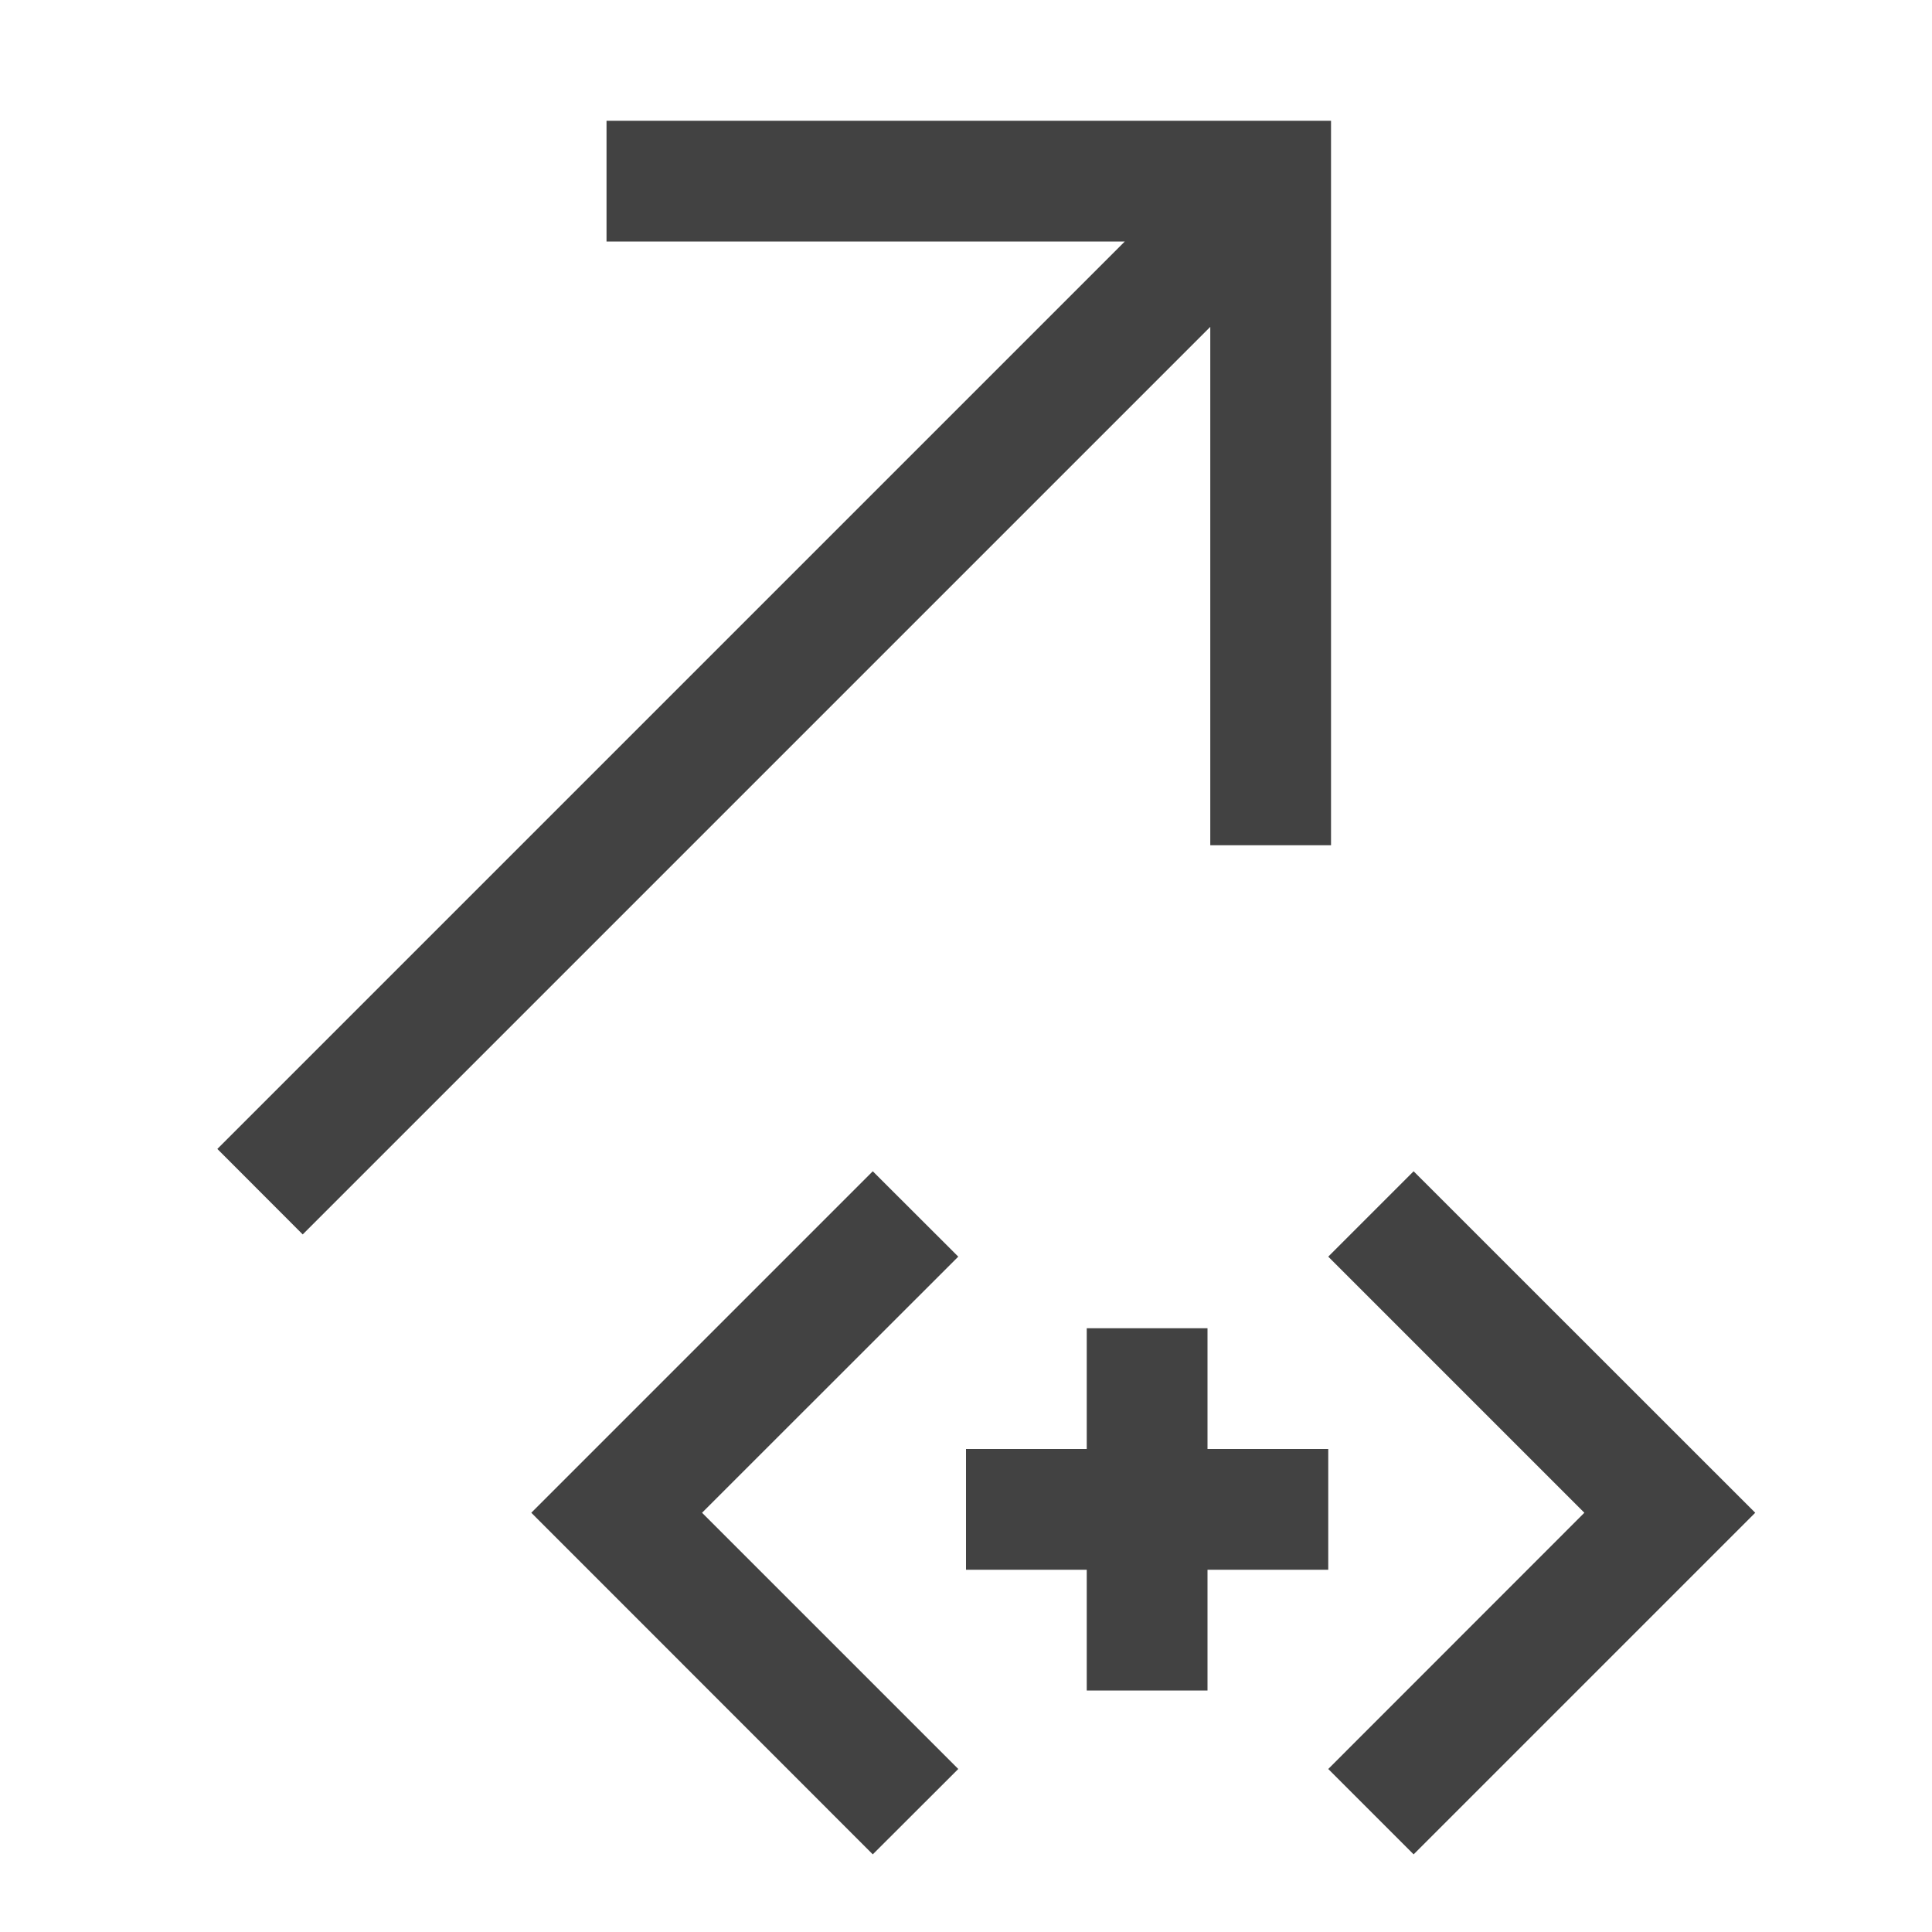
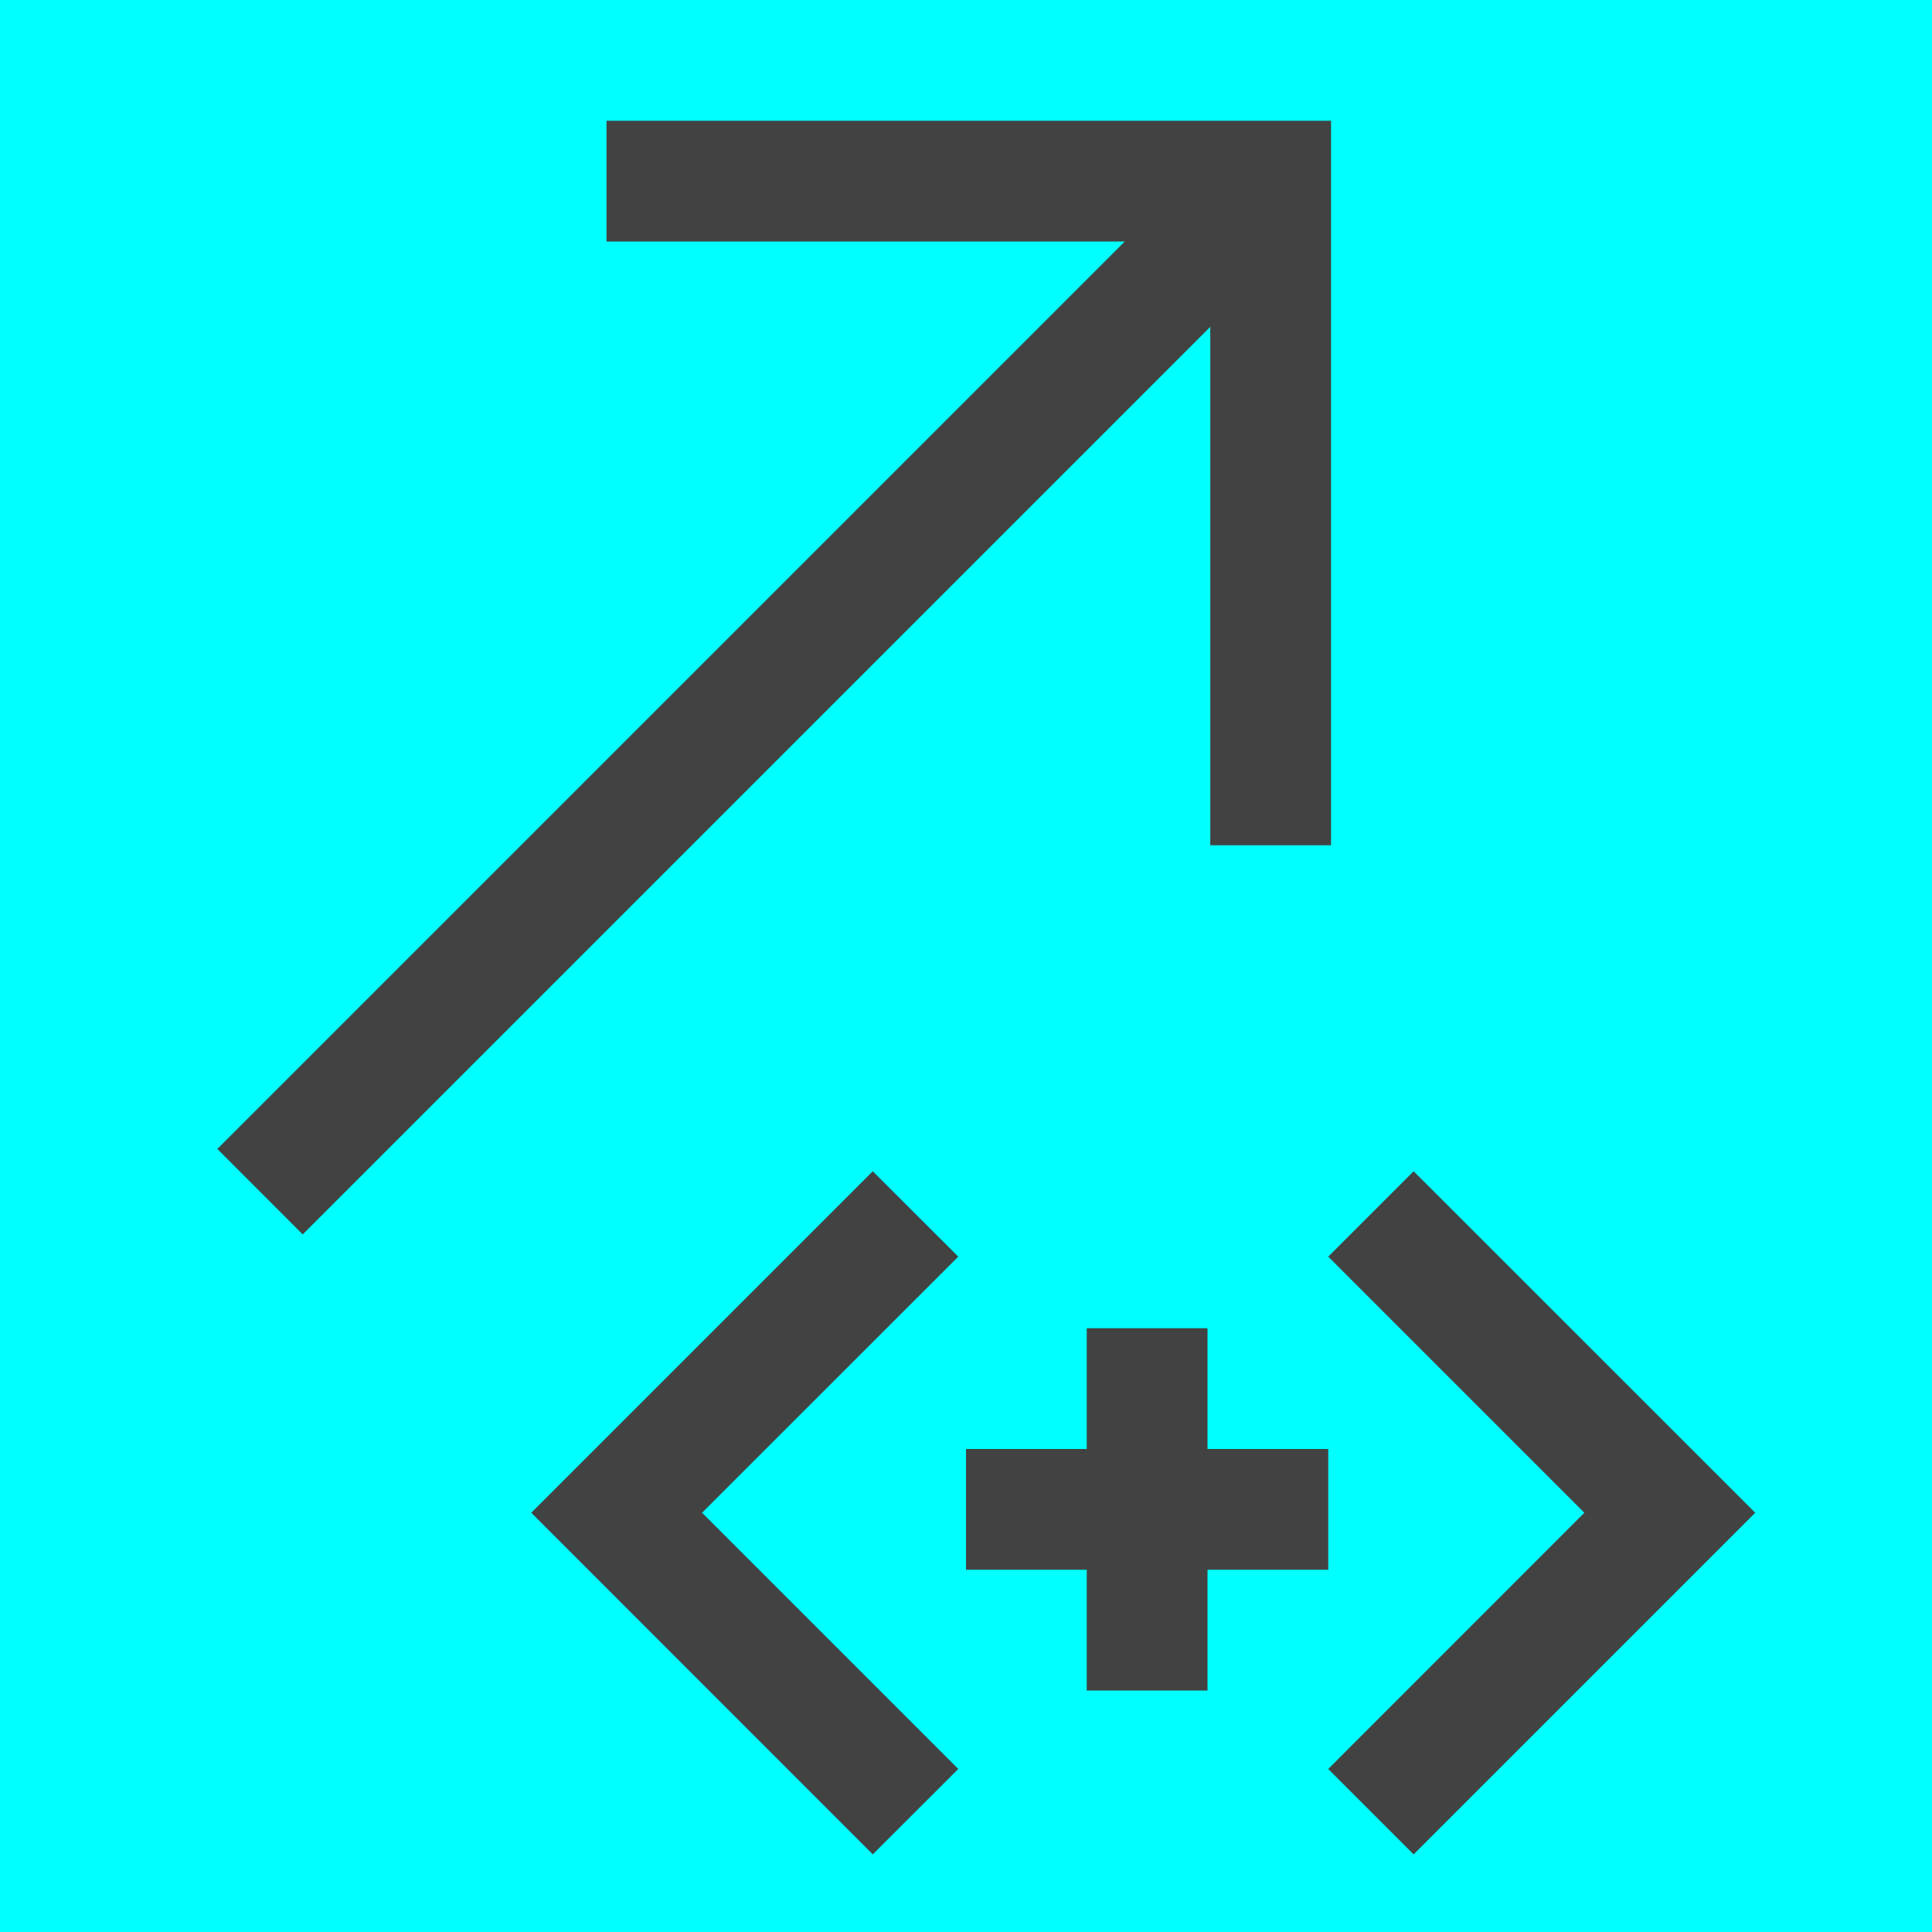
<svg xmlns="http://www.w3.org/2000/svg" width="16" height="16" viewBox="0 0 16 16">
  <g fill="none" fill-rule="evenodd">
-     <rect width="16" height="16" />
+     <rect width="16" height="16" fill="#00FFFF" />
    <path fill="#424242" fill-rule="nonzero" d="M9.315,2 L5.023,2 L5.023,1 L11.023,1 L11.023,7 L10.023,7 L10.023,2.707 L2.507,10.223 L1.8,9.515 L9.315,2 Z M11,14.65 L11.707,15.357 L14.536,12.528 L11.707,9.7 L11,10.407 L13.121,12.528 L11,14.65 Z M7.936,14.65 L7.228,15.357 L4.4,12.528 L7.228,9.7 L7.936,10.407 L5.814,12.528 L7.936,14.65 Z M10,12 L10,11 L9,11 L9,12 L8,12 L8,13 L9,13 L9,14 L10,14 L10,13 L11,13 L11,12 L10,12 Z" />
  </g>
</svg>
